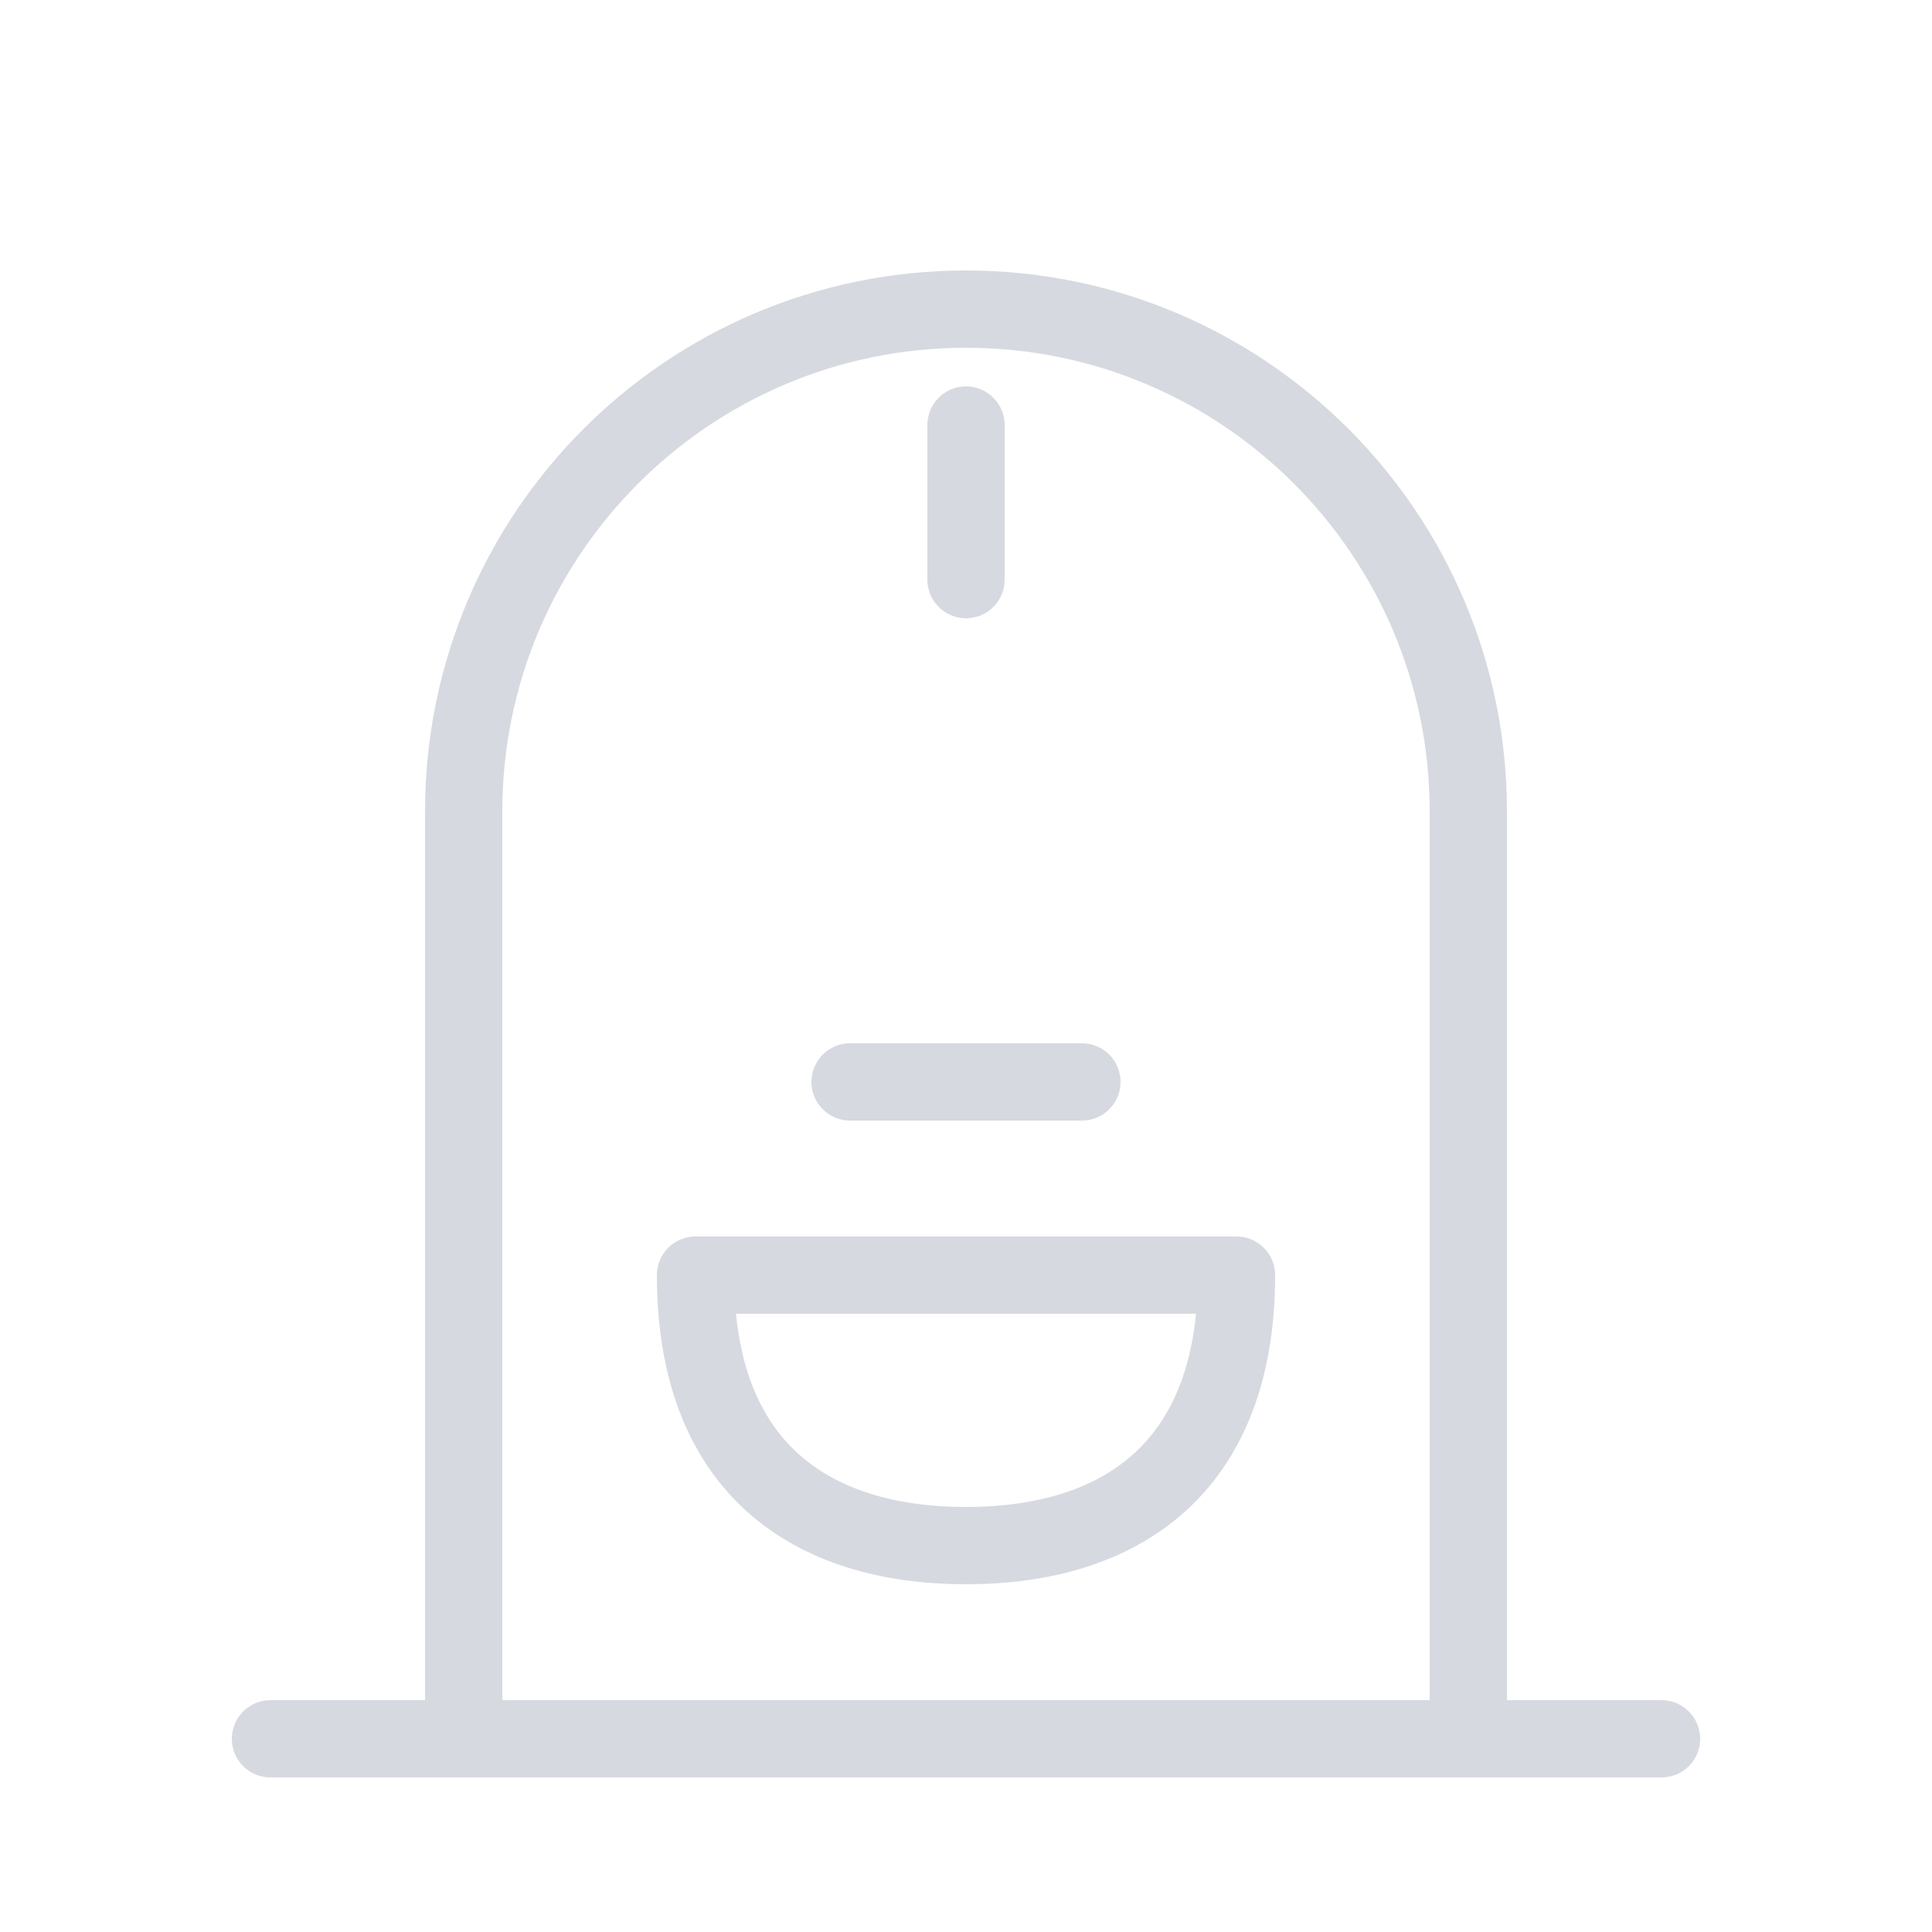
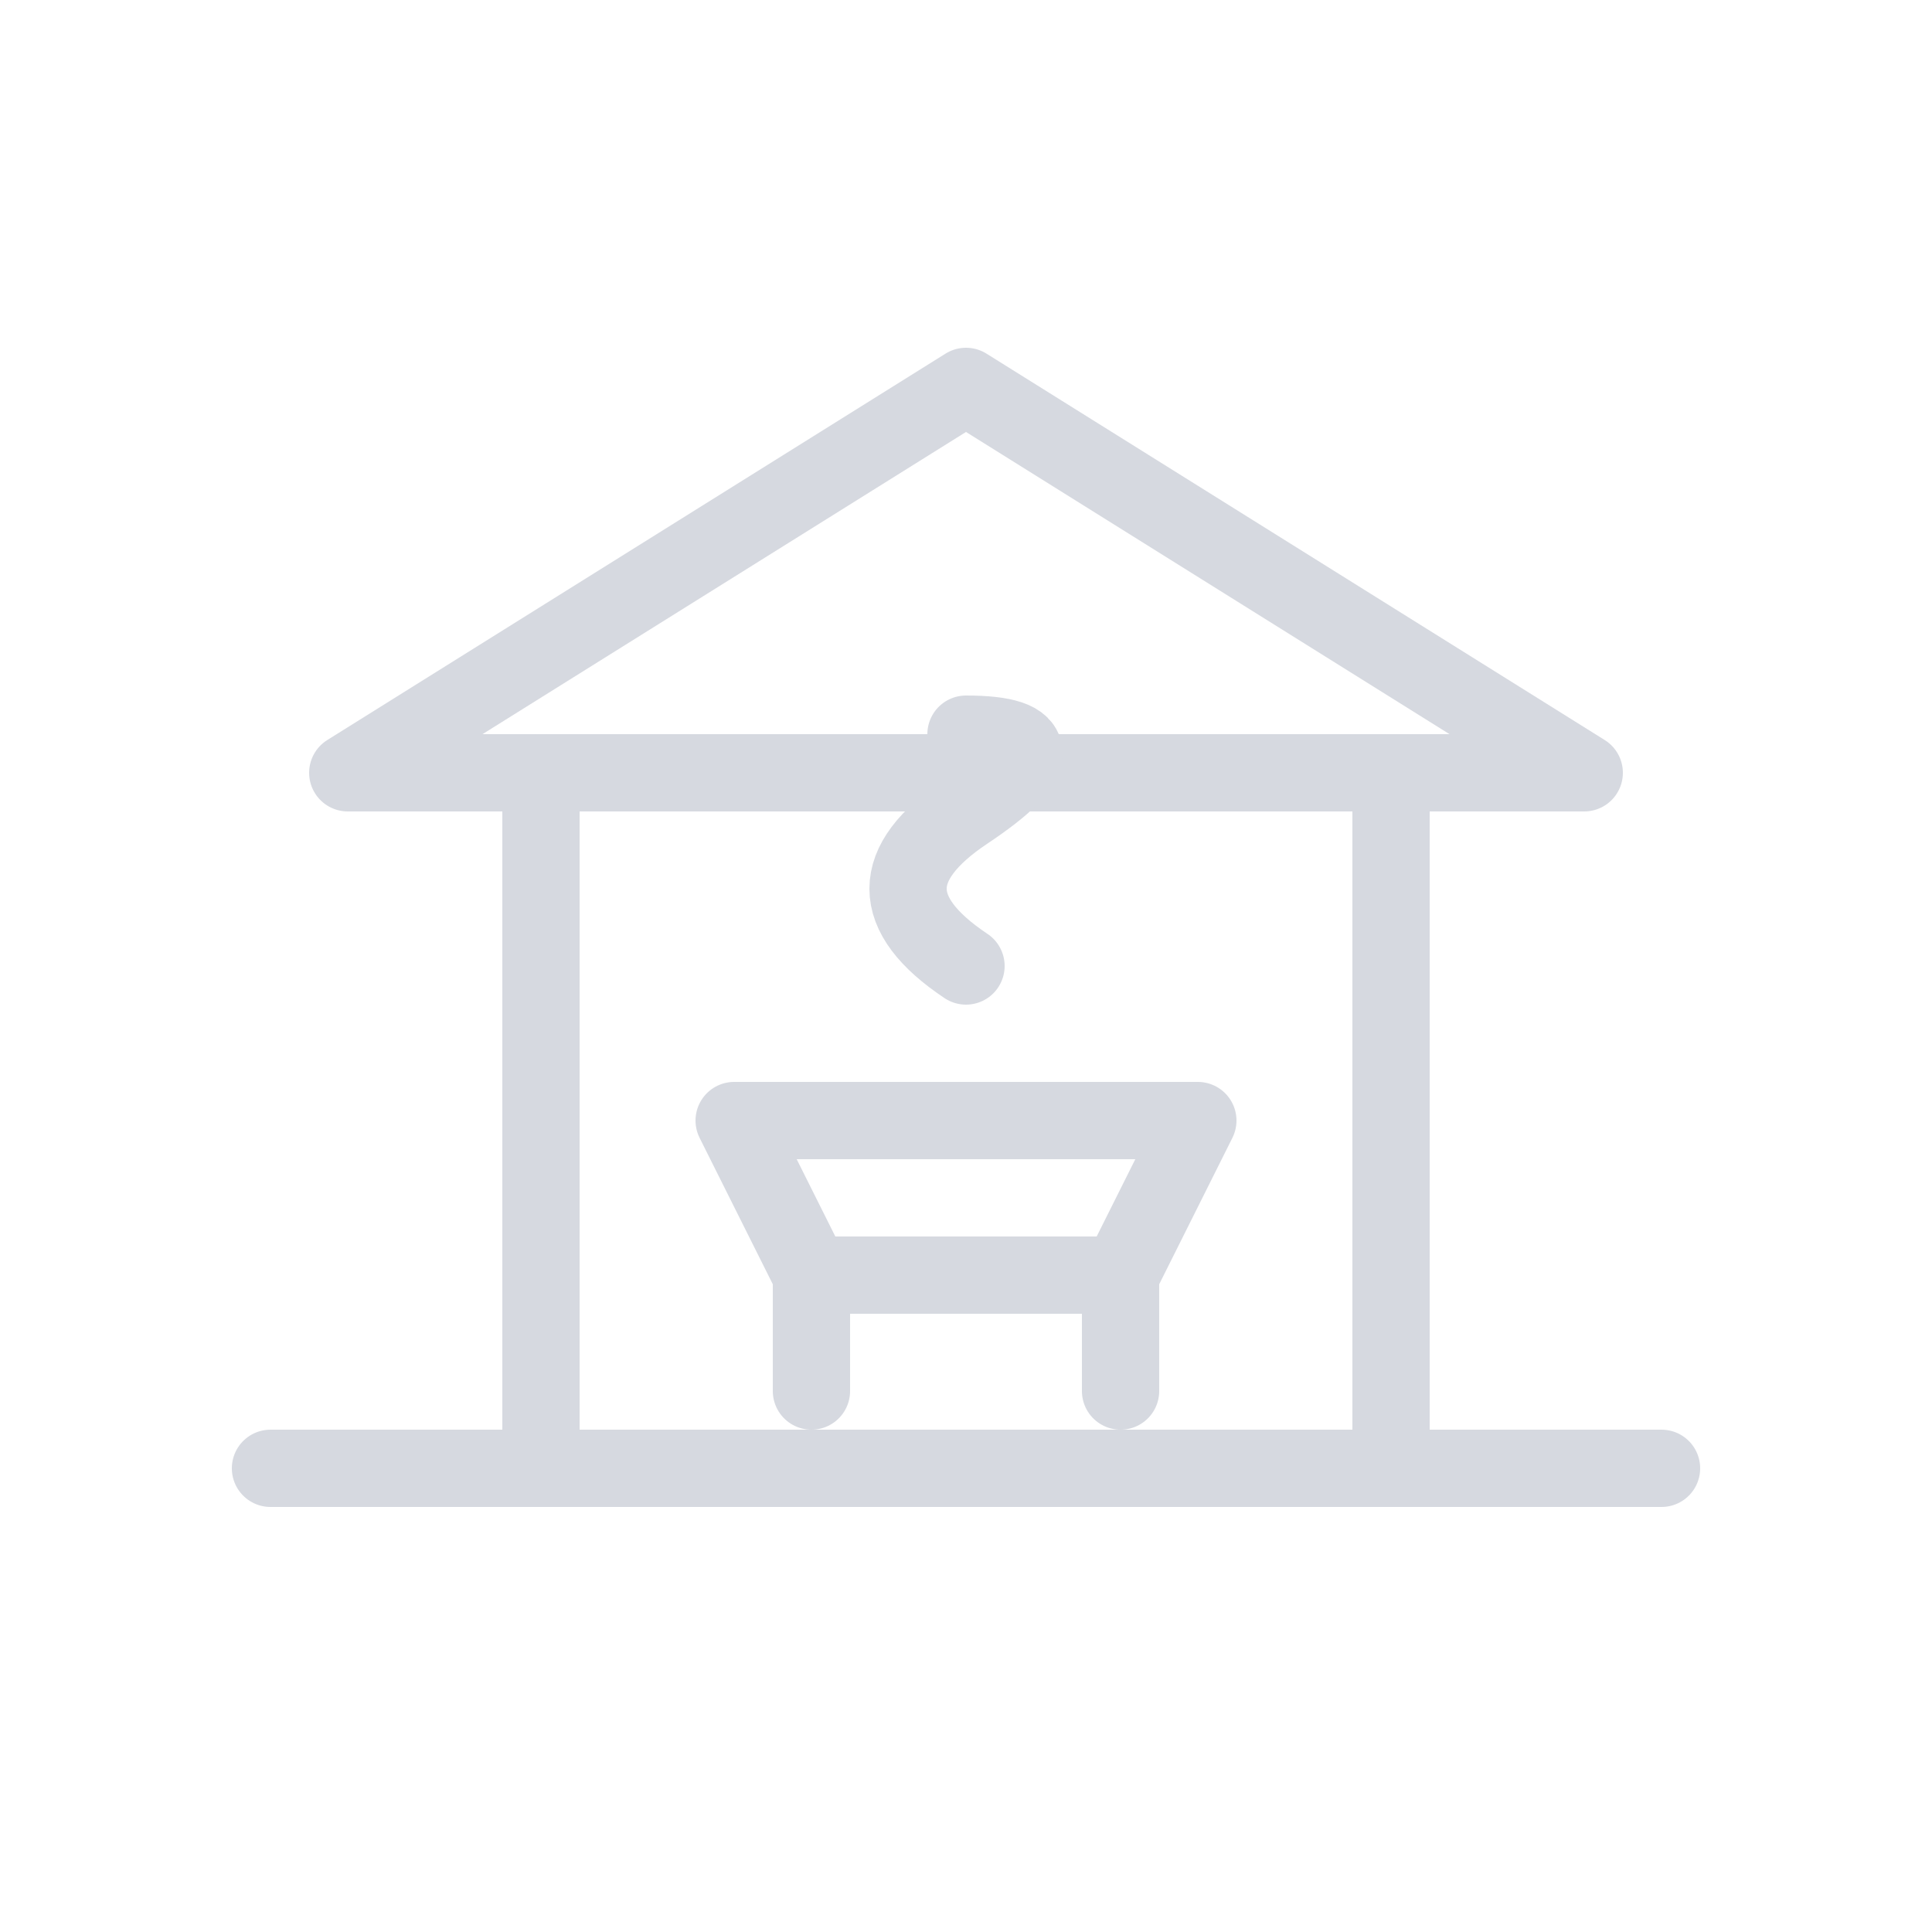
<svg xmlns="http://www.w3.org/2000/svg" viewBox="0 0 100 100">
  <g fill="none" stroke-width="4" stroke-linecap="round" stroke-linejoin="round" stroke="#d6d9e0">
-     <path d="M24 90V42a26 26 0 0 1 52 0v48z" />
-     <path d="M36 66h28c0 10-6 14-14 14s-14-4-14-14z" />
-     <path d="M44 56h12" />
-     <path d="M14 90h72" />
-     <path d="M50 22v8" />
+     <path d="M18 40L50 20l32 20z" />
+     <path d="M28 40v34M72 40v34" />
+     <path d="M14 76h72" />
+     <path d="M38 58h24l-4 8H42z" />
+     <path d="M50 50q-6-4 0-8t0-4" />
+     <path d="M42 66v6M58 66v6" />
  </g>
</svg>
